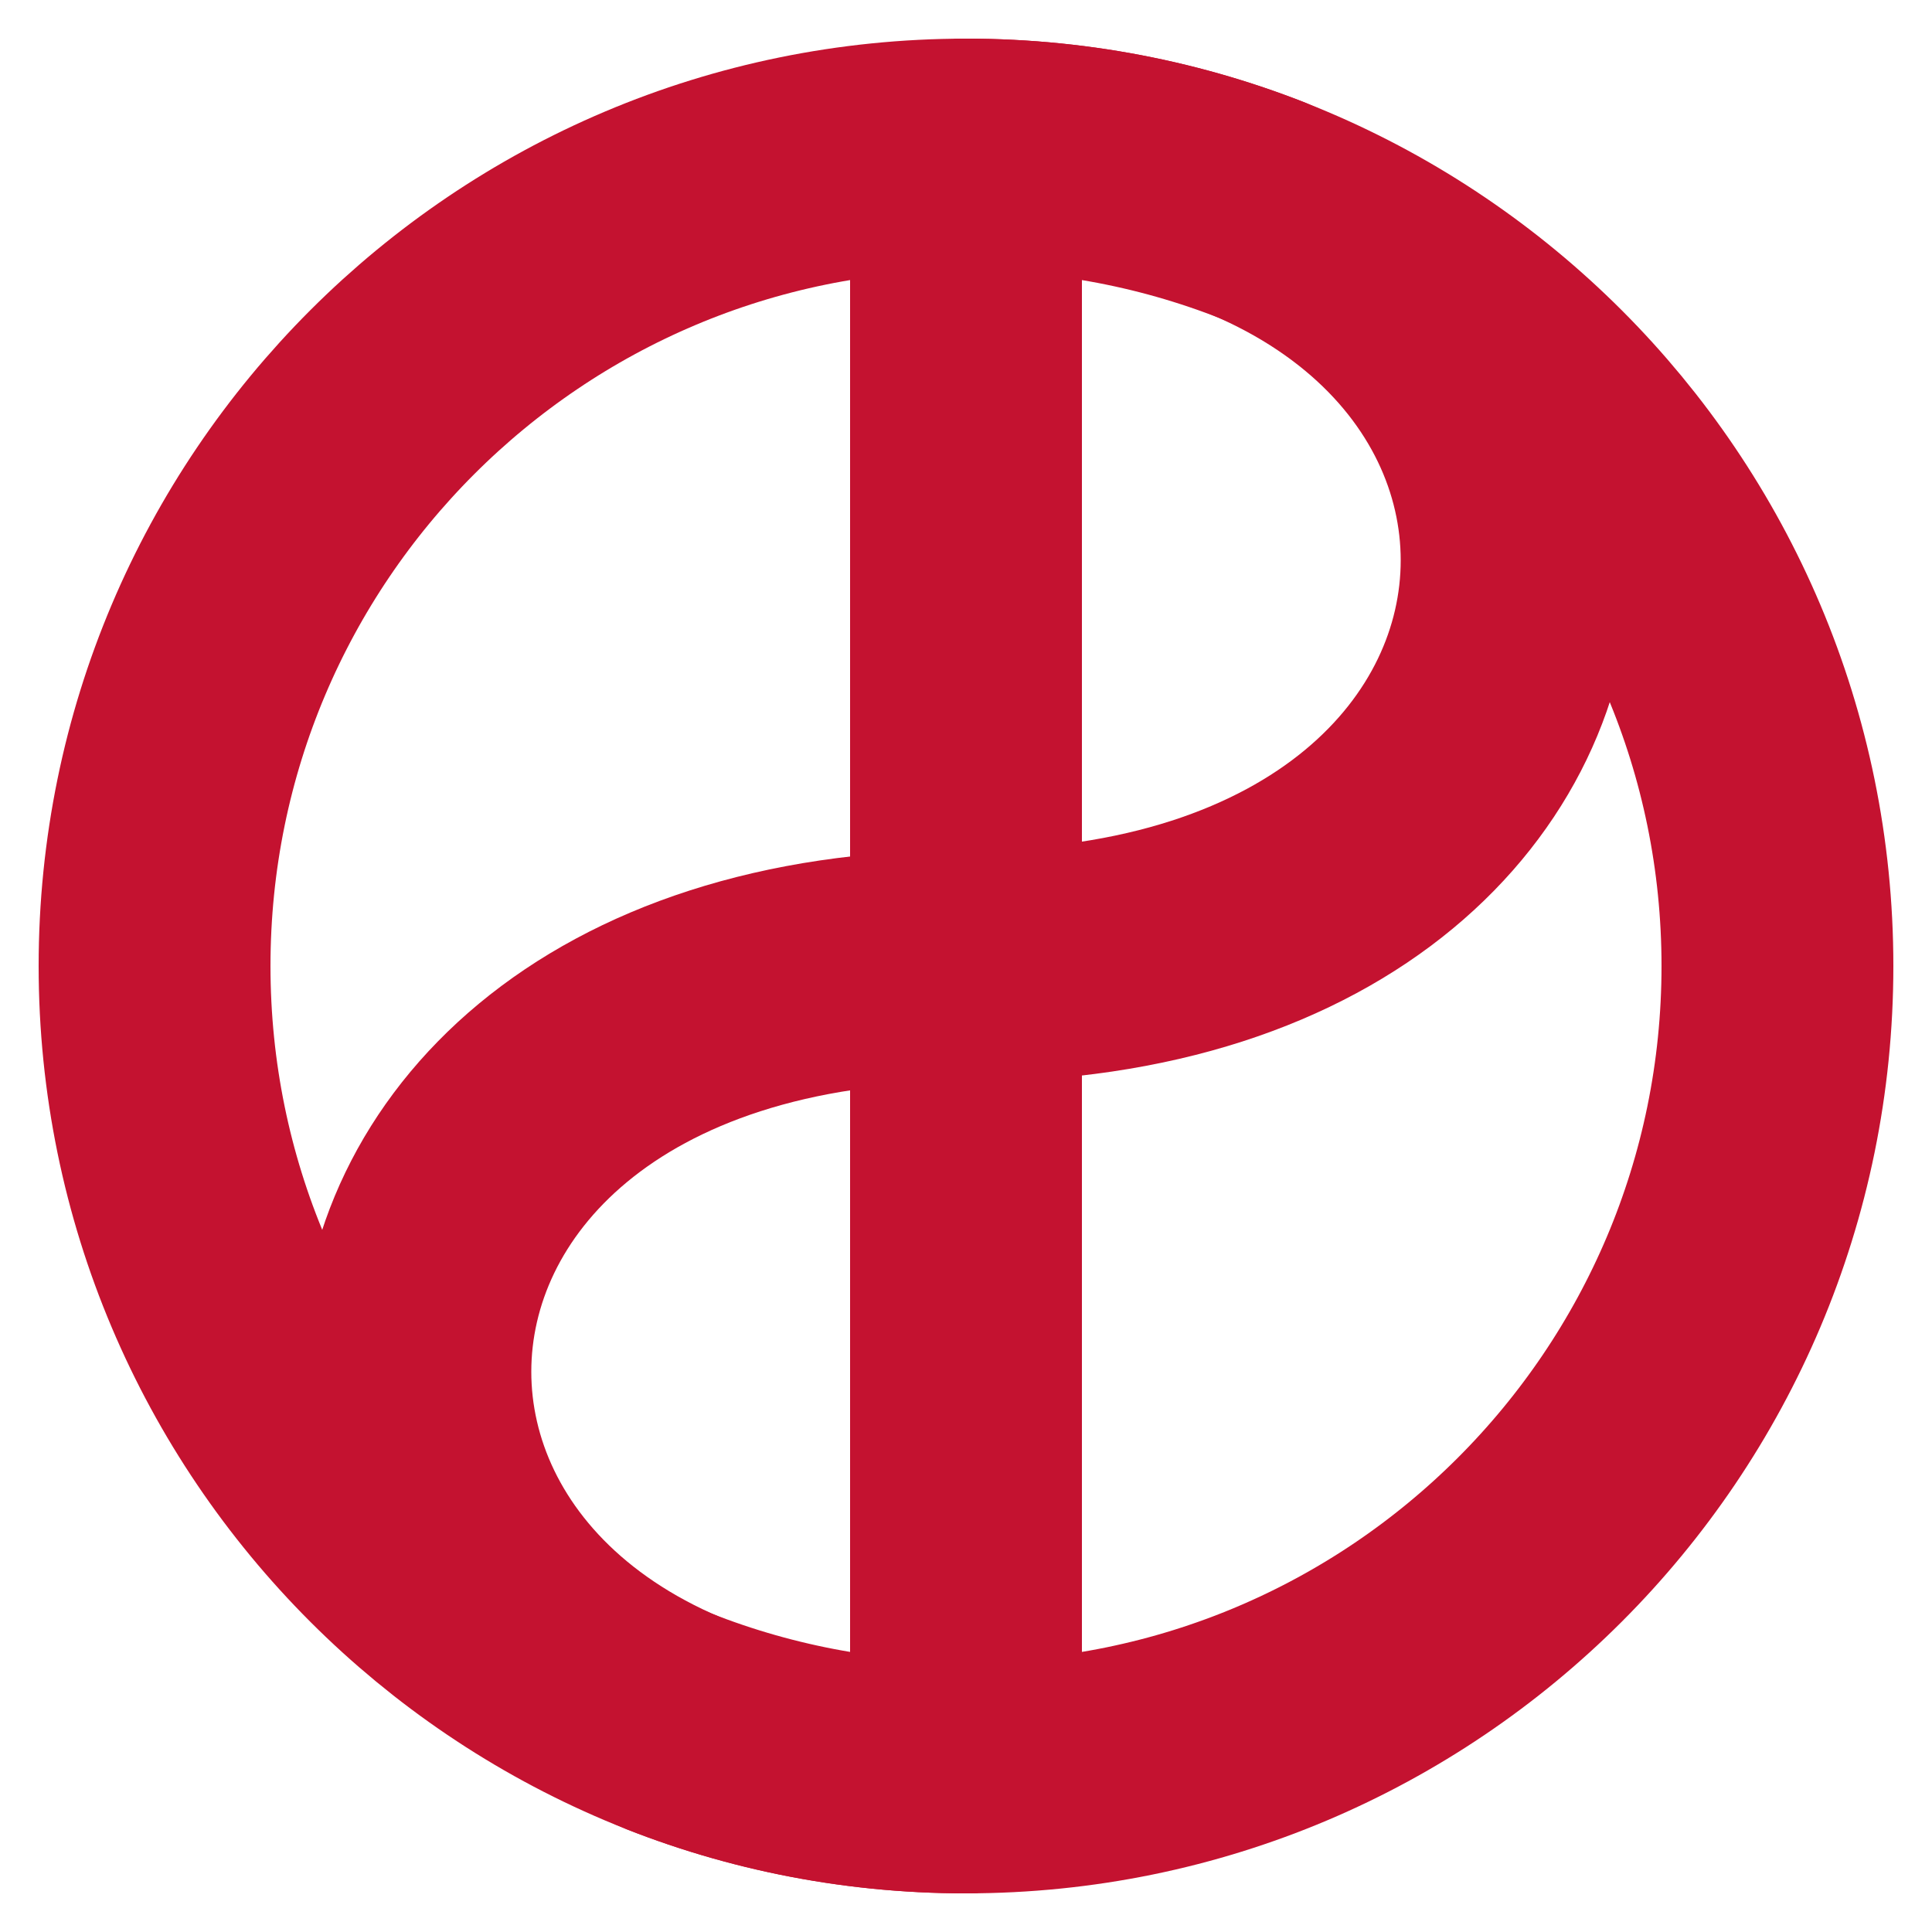
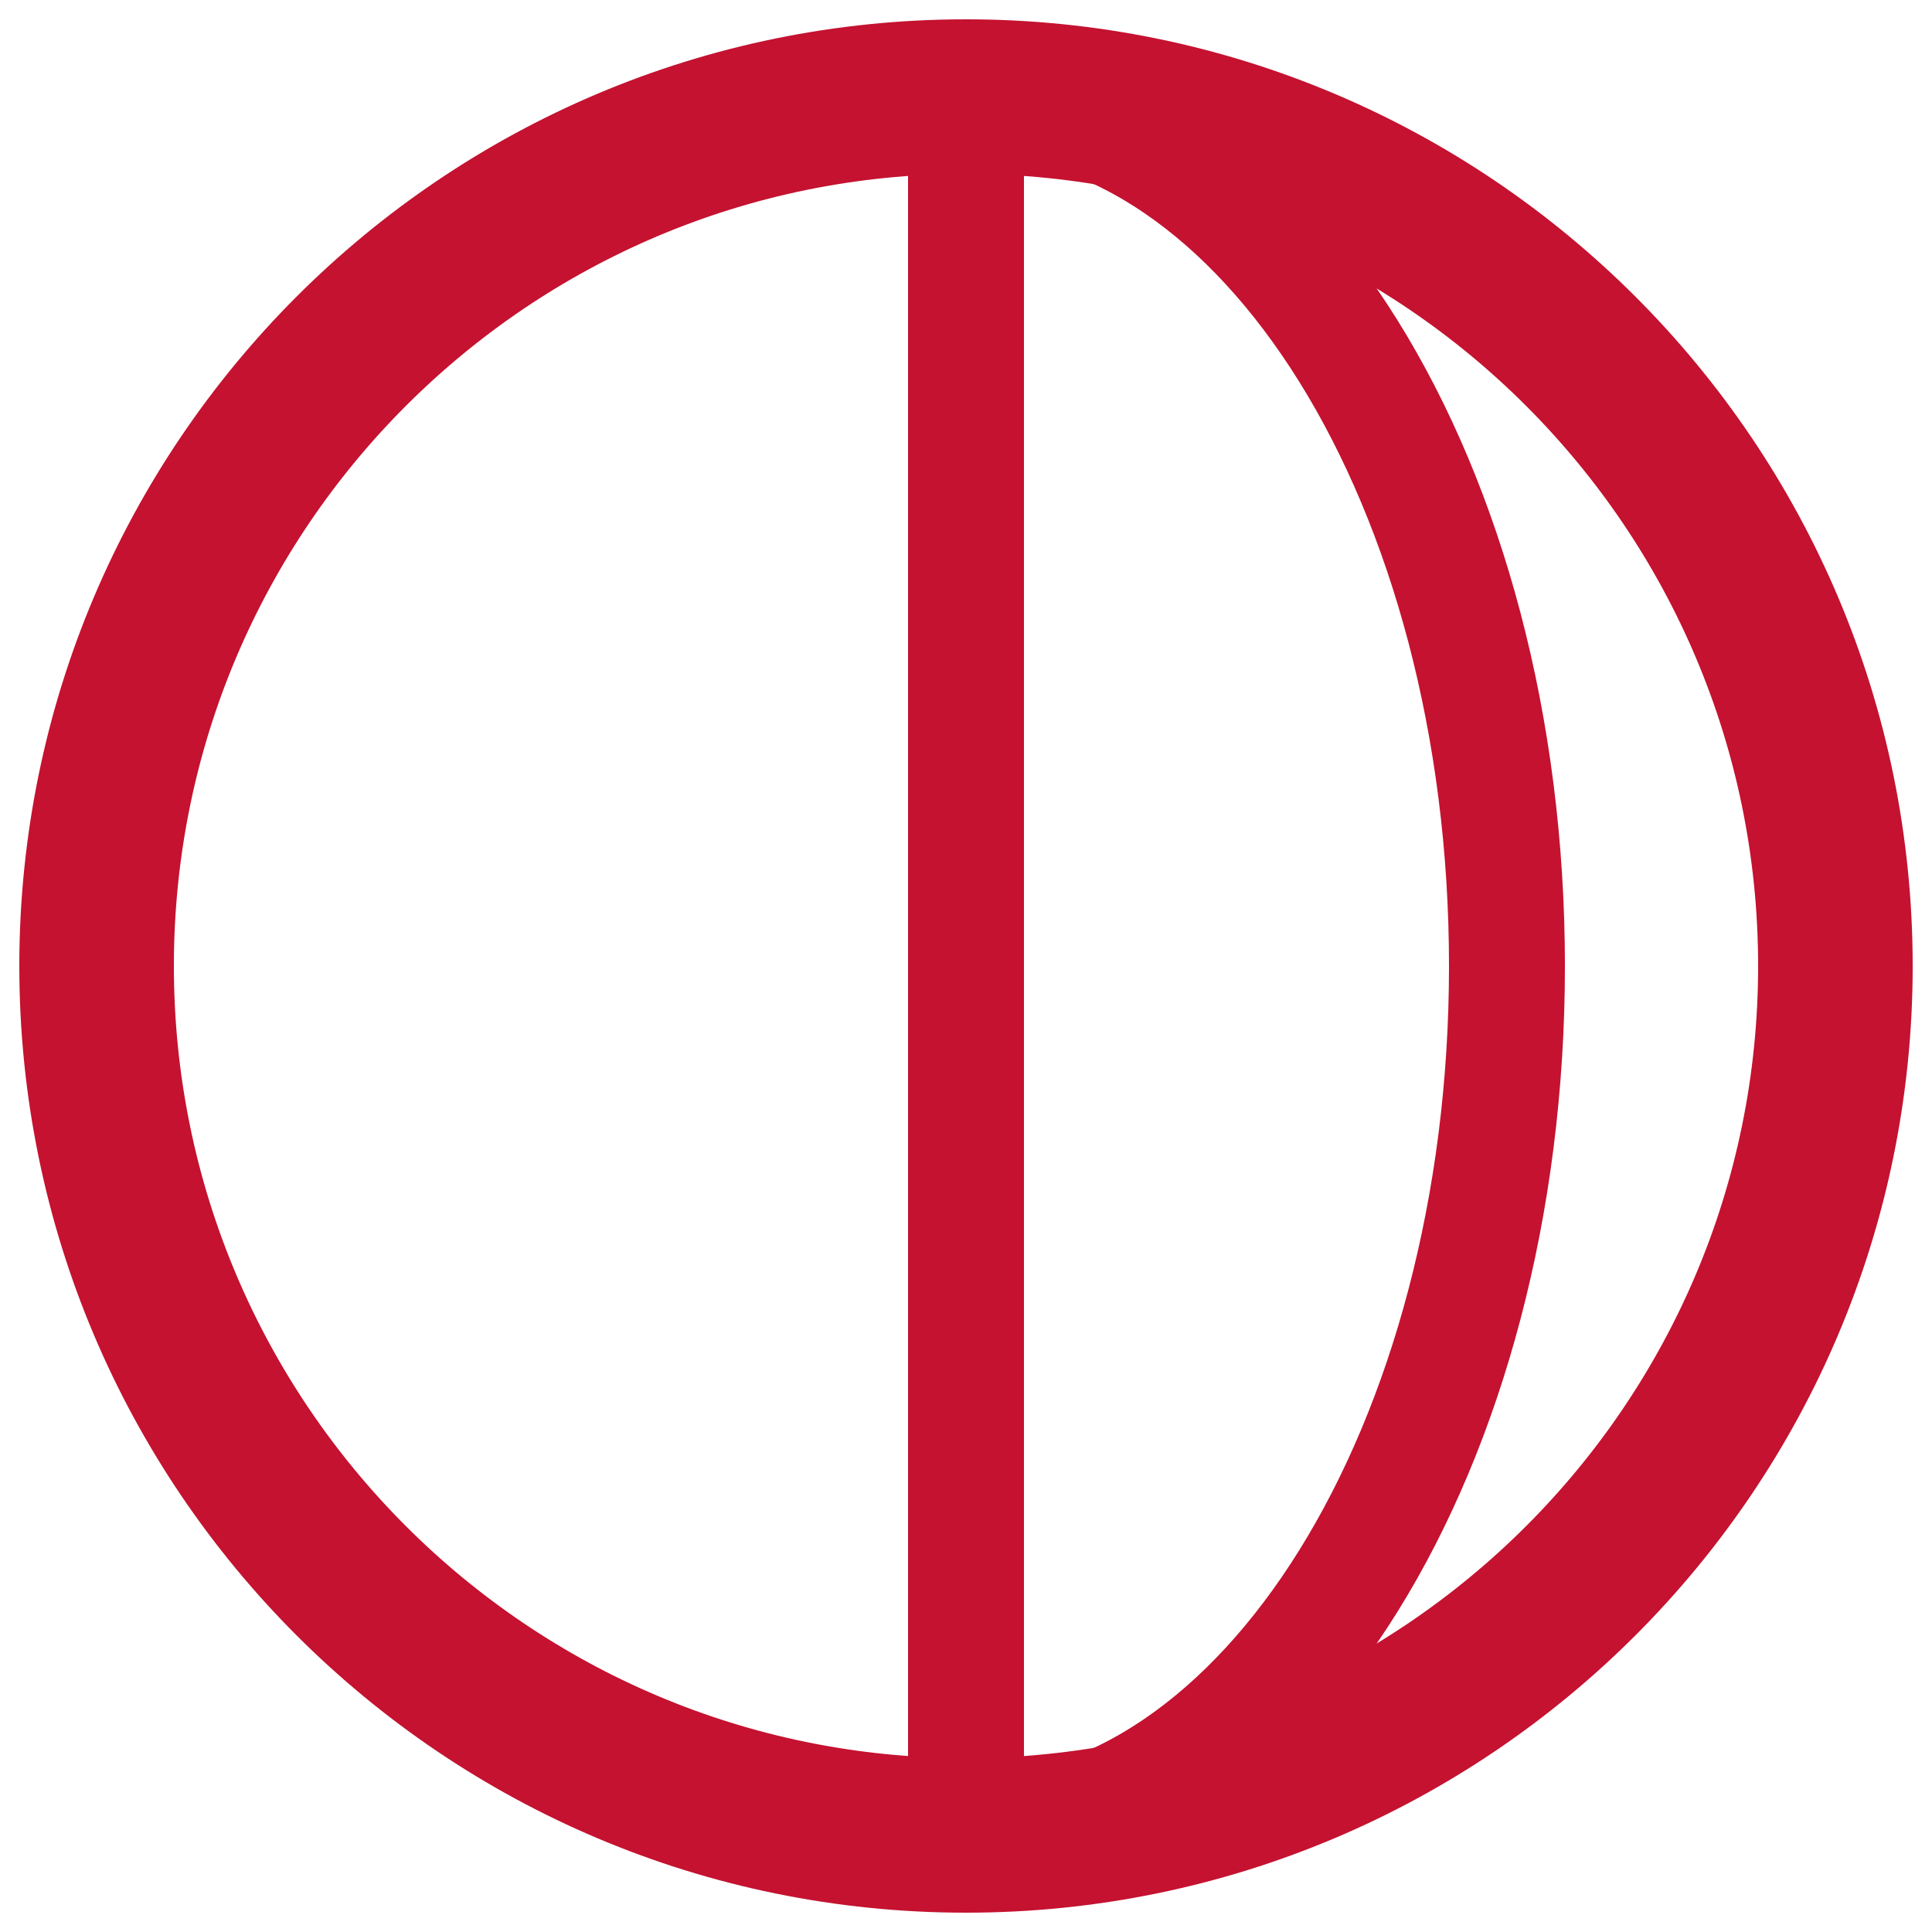
<svg xmlns="http://www.w3.org/2000/svg" viewBox="0 0 100 100" role="img" aria-label="Daily District">
-   <style>@media (prefers-color-scheme:dark){.sr{stroke:#FF3B57}}</style>
-   <defs>
-     <clipPath id="src8">
-       <circle cx="50" cy="50" r="48" />
-     </clipPath>
-   </defs>
-   <g clip-path="url(#src8)">
-     <g fill="none" class="sr" stroke="#C41230" stroke-width="12" stroke-linecap="round" stroke-linejoin="round">
-       <circle cx="50" cy="50" r="42" />
-       <path d="M50 8 C 88 8 88 50 50 50 C 12 50 12 92 50 92" />
-       <line x1="50" y1="8" x2="50" y2="92" />
-     </g>
-   </g>
+   <style>:root{color:#C41230} @media (prefers-color-scheme:dark){:root{color:#FF3B57}}</style>
+   <circle cx="50" cy="50" r="45" fill="none" stroke="currentColor" stroke-width="8" />
+   <line x1="50" y1="5" x2="50" y2="95" fill="none" stroke="currentColor" stroke-width="6" stroke-linecap="round" />
+   <path d="M50 5 A 28 45 0 0 1 50 95" fill="none" stroke="currentColor" stroke-width="6" stroke-linecap="round" />
</svg>
